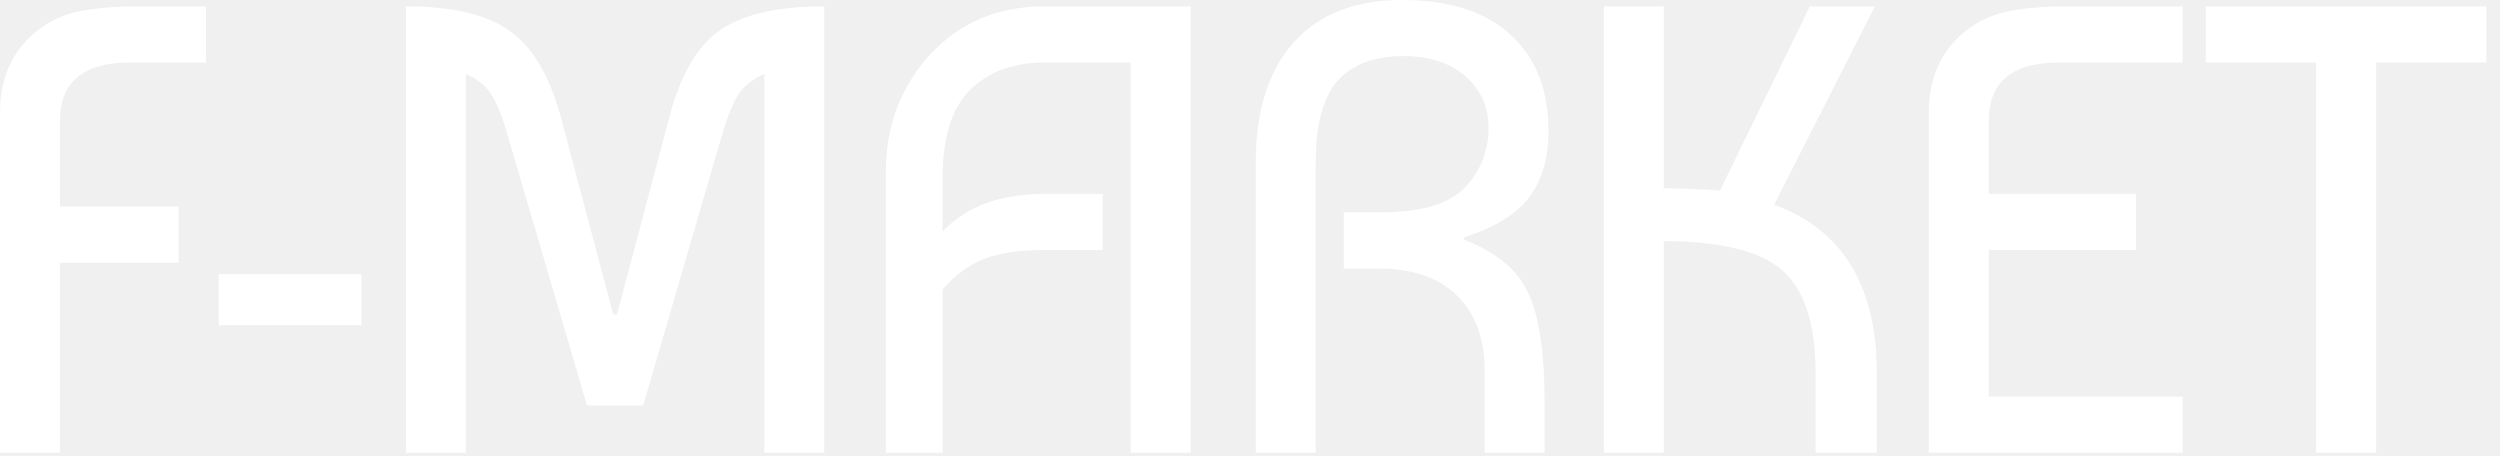
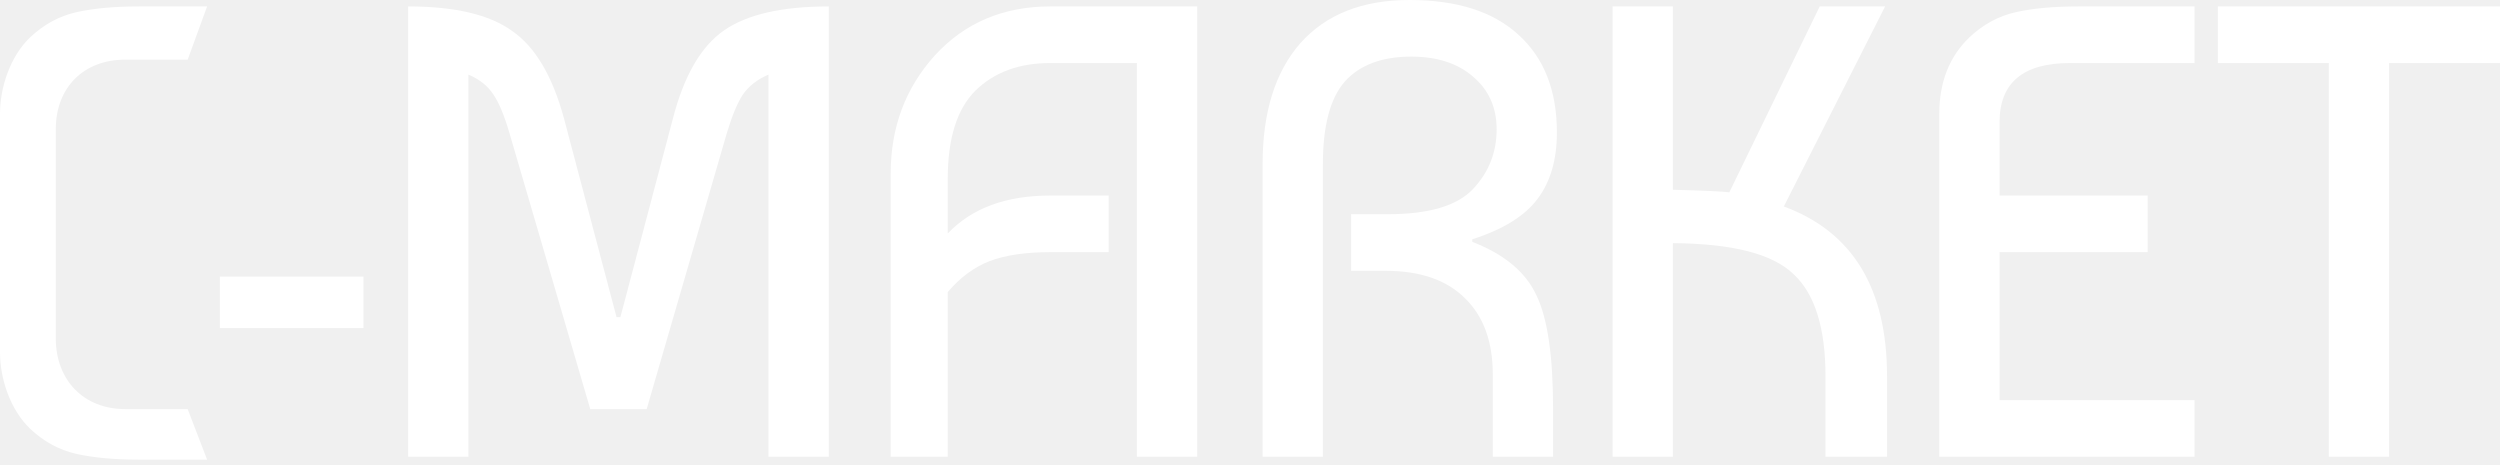
- <svg xmlns="http://www.w3.org/2000/svg" width="181" height="33" viewBox="0 0 181 33" fill="none">
-   <path d="M4.34 8.772V14.959H12.927V19.022H4.34V32.78H0V8.172C0 5.894 0.723 4.063 2.17 2.678C3.155 1.754 4.263 1.154 5.494 0.877C6.725 0.6 8.233 0.462 10.019 0.462H14.913V4.525H9.418C6.033 4.525 4.34 5.94 4.34 8.772Z" fill="white" />
-   <path d="M26.172 23.546H15.83V19.853H26.172V23.546Z" fill="white" />
-   <path d="M44.395 22.761H44.672L48.458 8.495C49.258 5.417 50.489 3.309 52.151 2.17C53.813 1.031 56.322 0.462 59.677 0.462V32.78H55.337V5.356C54.537 5.694 53.921 6.171 53.49 6.787C53.09 7.402 52.705 8.326 52.336 9.557L46.565 29.363H42.502L36.685 9.557C36.315 8.295 35.931 7.372 35.531 6.787C35.13 6.171 34.53 5.694 33.73 5.356V32.78H29.39V0.462C32.745 0.462 35.238 1.046 36.869 2.216C38.532 3.355 39.778 5.448 40.609 8.495L44.395 22.761Z" fill="white" />
-   <path d="M68.244 32.78H64.135V12.466C64.135 9.141 65.197 6.31 67.321 3.971C69.475 1.631 72.246 0.462 75.631 0.462H86.204V32.78H81.864V4.525H75.631C73.384 4.525 71.584 5.186 70.23 6.51C68.906 7.833 68.244 9.942 68.244 12.835V16.759C69.968 14.943 72.43 14.035 75.631 14.035H79.833V18.098H75.631C73.846 18.098 72.384 18.314 71.245 18.745C70.137 19.175 69.137 19.914 68.244 20.961V32.78Z" fill="white" />
-   <path d="M90.916 32.78V11.773C90.916 8.049 91.824 5.156 93.64 3.093C95.487 1.031 98.103 0 101.489 0C104.905 0 107.522 0.831 109.338 2.493C111.184 4.155 112.108 6.494 112.108 9.511C112.108 11.45 111.646 13.035 110.723 14.266C109.799 15.497 108.23 16.467 106.014 17.175V17.36C108.322 18.252 109.861 19.529 110.63 21.192C111.431 22.823 111.831 25.532 111.831 29.317V32.78H107.491V26.87C107.491 24.531 106.829 22.715 105.506 21.422C104.182 20.099 102.274 19.437 99.781 19.437H97.288V15.374H99.919C102.874 15.374 104.921 14.774 106.06 13.574C107.199 12.373 107.768 10.942 107.768 9.28C107.768 7.71 107.199 6.448 106.06 5.494C104.952 4.54 103.474 4.063 101.627 4.063C99.504 4.063 97.903 4.663 96.826 5.863C95.779 7.064 95.256 9.034 95.256 11.773V32.78H90.916Z" fill="white" />
-   <path d="M135.88 27.009V32.78H131.447V27.009C131.447 23.531 130.678 21.084 129.139 19.668C127.631 18.221 124.737 17.483 120.459 17.452V32.78H116.119V0.462H120.459V13.62C122.737 13.681 124.091 13.743 124.522 13.805L131.032 0.462H135.741L128.446 14.82C133.402 16.636 135.88 20.699 135.88 27.009Z" fill="white" />
-   <path d="M158.018 32.78H139.643V8.172C139.643 5.894 140.367 4.063 141.813 2.678C142.798 1.754 143.906 1.154 145.137 0.877C146.368 0.6 147.877 0.462 149.662 0.462H158.018V4.525H149.062C145.676 4.525 143.983 5.94 143.983 8.772V14.035H154.648V18.098H143.983V28.717H158.018V32.78Z" fill="white" />
-   <path d="M159.703 4.525V0.462H180.017V4.525H172.03V32.78H167.69V4.525H159.703Z" fill="white" />
+ <svg xmlns="http://www.w3.org/2000/svg" width="70" height="13" viewBox="0 0 70 13" fill="none">
+   <path d="M10.177 9.186H6.156V7.745H10.177V9.186Z" fill="white" />
+   <path d="M17.263 8.88H17.371L18.843 3.314C19.154 2.113 19.633 1.291 20.279 0.847C20.925 0.402 21.901 0.18 23.206 0.18V12.788H21.518V2.089C21.207 2.221 20.967 2.408 20.8 2.648C20.644 2.888 20.495 3.248 20.351 3.728L18.107 11.455H16.527L14.265 3.728C14.121 3.236 13.972 2.876 13.816 2.648C13.661 2.408 13.427 2.221 13.116 2.089V12.788H11.428V0.18C12.733 0.18 13.703 0.408 14.337 0.865C14.983 1.309 15.468 2.125 15.791 3.314L17.263 8.88Z" fill="white" />
+   <path d="M26.537 12.788H24.939V4.863C24.939 3.566 25.352 2.462 26.178 1.549C27.016 0.636 28.093 0.18 29.41 0.18H33.521V12.788H31.833V1.765H29.41C28.536 1.765 27.836 2.023 27.309 2.54C26.794 3.056 26.537 3.878 26.537 5.007V6.538C27.207 5.83 28.165 5.475 29.41 5.475H31.043V7.06H29.41C28.715 7.06 28.147 7.144 27.704 7.313C27.273 7.481 26.884 7.769 26.537 8.177V12.788Z" fill="white" />
+   <path d="M35.353 12.788V4.593C35.353 3.14 35.706 2.011 36.412 1.207C37.13 0.402 38.148 0 39.464 0C40.793 0 41.81 0.324 42.516 0.973C43.234 1.621 43.593 2.534 43.593 3.71C43.593 4.467 43.414 5.085 43.055 5.565C42.696 6.046 42.085 6.424 41.224 6.7V6.772C42.121 7.12 42.72 7.619 43.019 8.267C43.33 8.904 43.486 9.96 43.486 11.437V12.788H41.798V10.482C41.798 9.57 41.541 8.862 41.026 8.357C40.511 7.841 39.77 7.583 38.8 7.583H37.831V5.998H38.854C40.003 5.998 40.799 5.764 41.242 5.295C41.684 4.827 41.906 4.269 41.906 3.62C41.906 3.008 41.684 2.516 41.242 2.143C40.811 1.771 40.236 1.585 39.518 1.585C38.692 1.585 38.07 1.819 37.651 2.287C37.244 2.756 37.041 3.524 37.041 4.593V12.788H35.353Z" fill="white" />
+   <path d="M52.837 10.537V12.788H51.114V10.537C51.114 9.18 50.814 8.225 50.216 7.673C49.63 7.108 48.505 6.82 46.841 6.808V12.788H45.153V0.18H46.841V5.313C47.727 5.337 48.253 5.361 48.421 5.385L50.952 0.18H52.783L49.947 5.782C51.874 6.49 52.837 8.075 52.837 10.537Z" fill="white" />
+   <path d="M61.446 12.788H54.3V3.188C54.3 2.299 54.582 1.585 55.144 1.045C55.527 0.684 55.958 0.45 56.437 0.342C56.916 0.234 57.502 0.18 58.196 0.18H61.446V1.765H57.963C56.646 1.765 55.988 2.317 55.988 3.422V5.475H60.135V7.06H55.988V11.203H61.446V12.788Z" fill="white" />
+   <path d="M62.101 1.765V0.18H70V1.765H66.894V12.788H65.207V1.765H62.101Z" fill="white" />
+   <path d="M1.562 3.62V9.472C1.562 10.642 2.34 11.455 3.506 11.455H5.255L5.799 12.87H3.896C3.202 12.87 2.615 12.816 2.136 12.708C1.658 12.6 1.227 12.366 0.844 12.005C0.281 11.465 0 10.6 0 9.862L1.48335e-05 3.188C1.48335e-05 2.45 0.281 1.585 0.844 1.045C1.227 0.684 1.658 0.45 2.136 0.342C2.615 0.234 3.202 0.18 3.896 0.18H5.799L5.255 1.67H3.506C2.34 1.67 1.562 2.45 1.562 3.62Z" fill="white" />
</svg>
